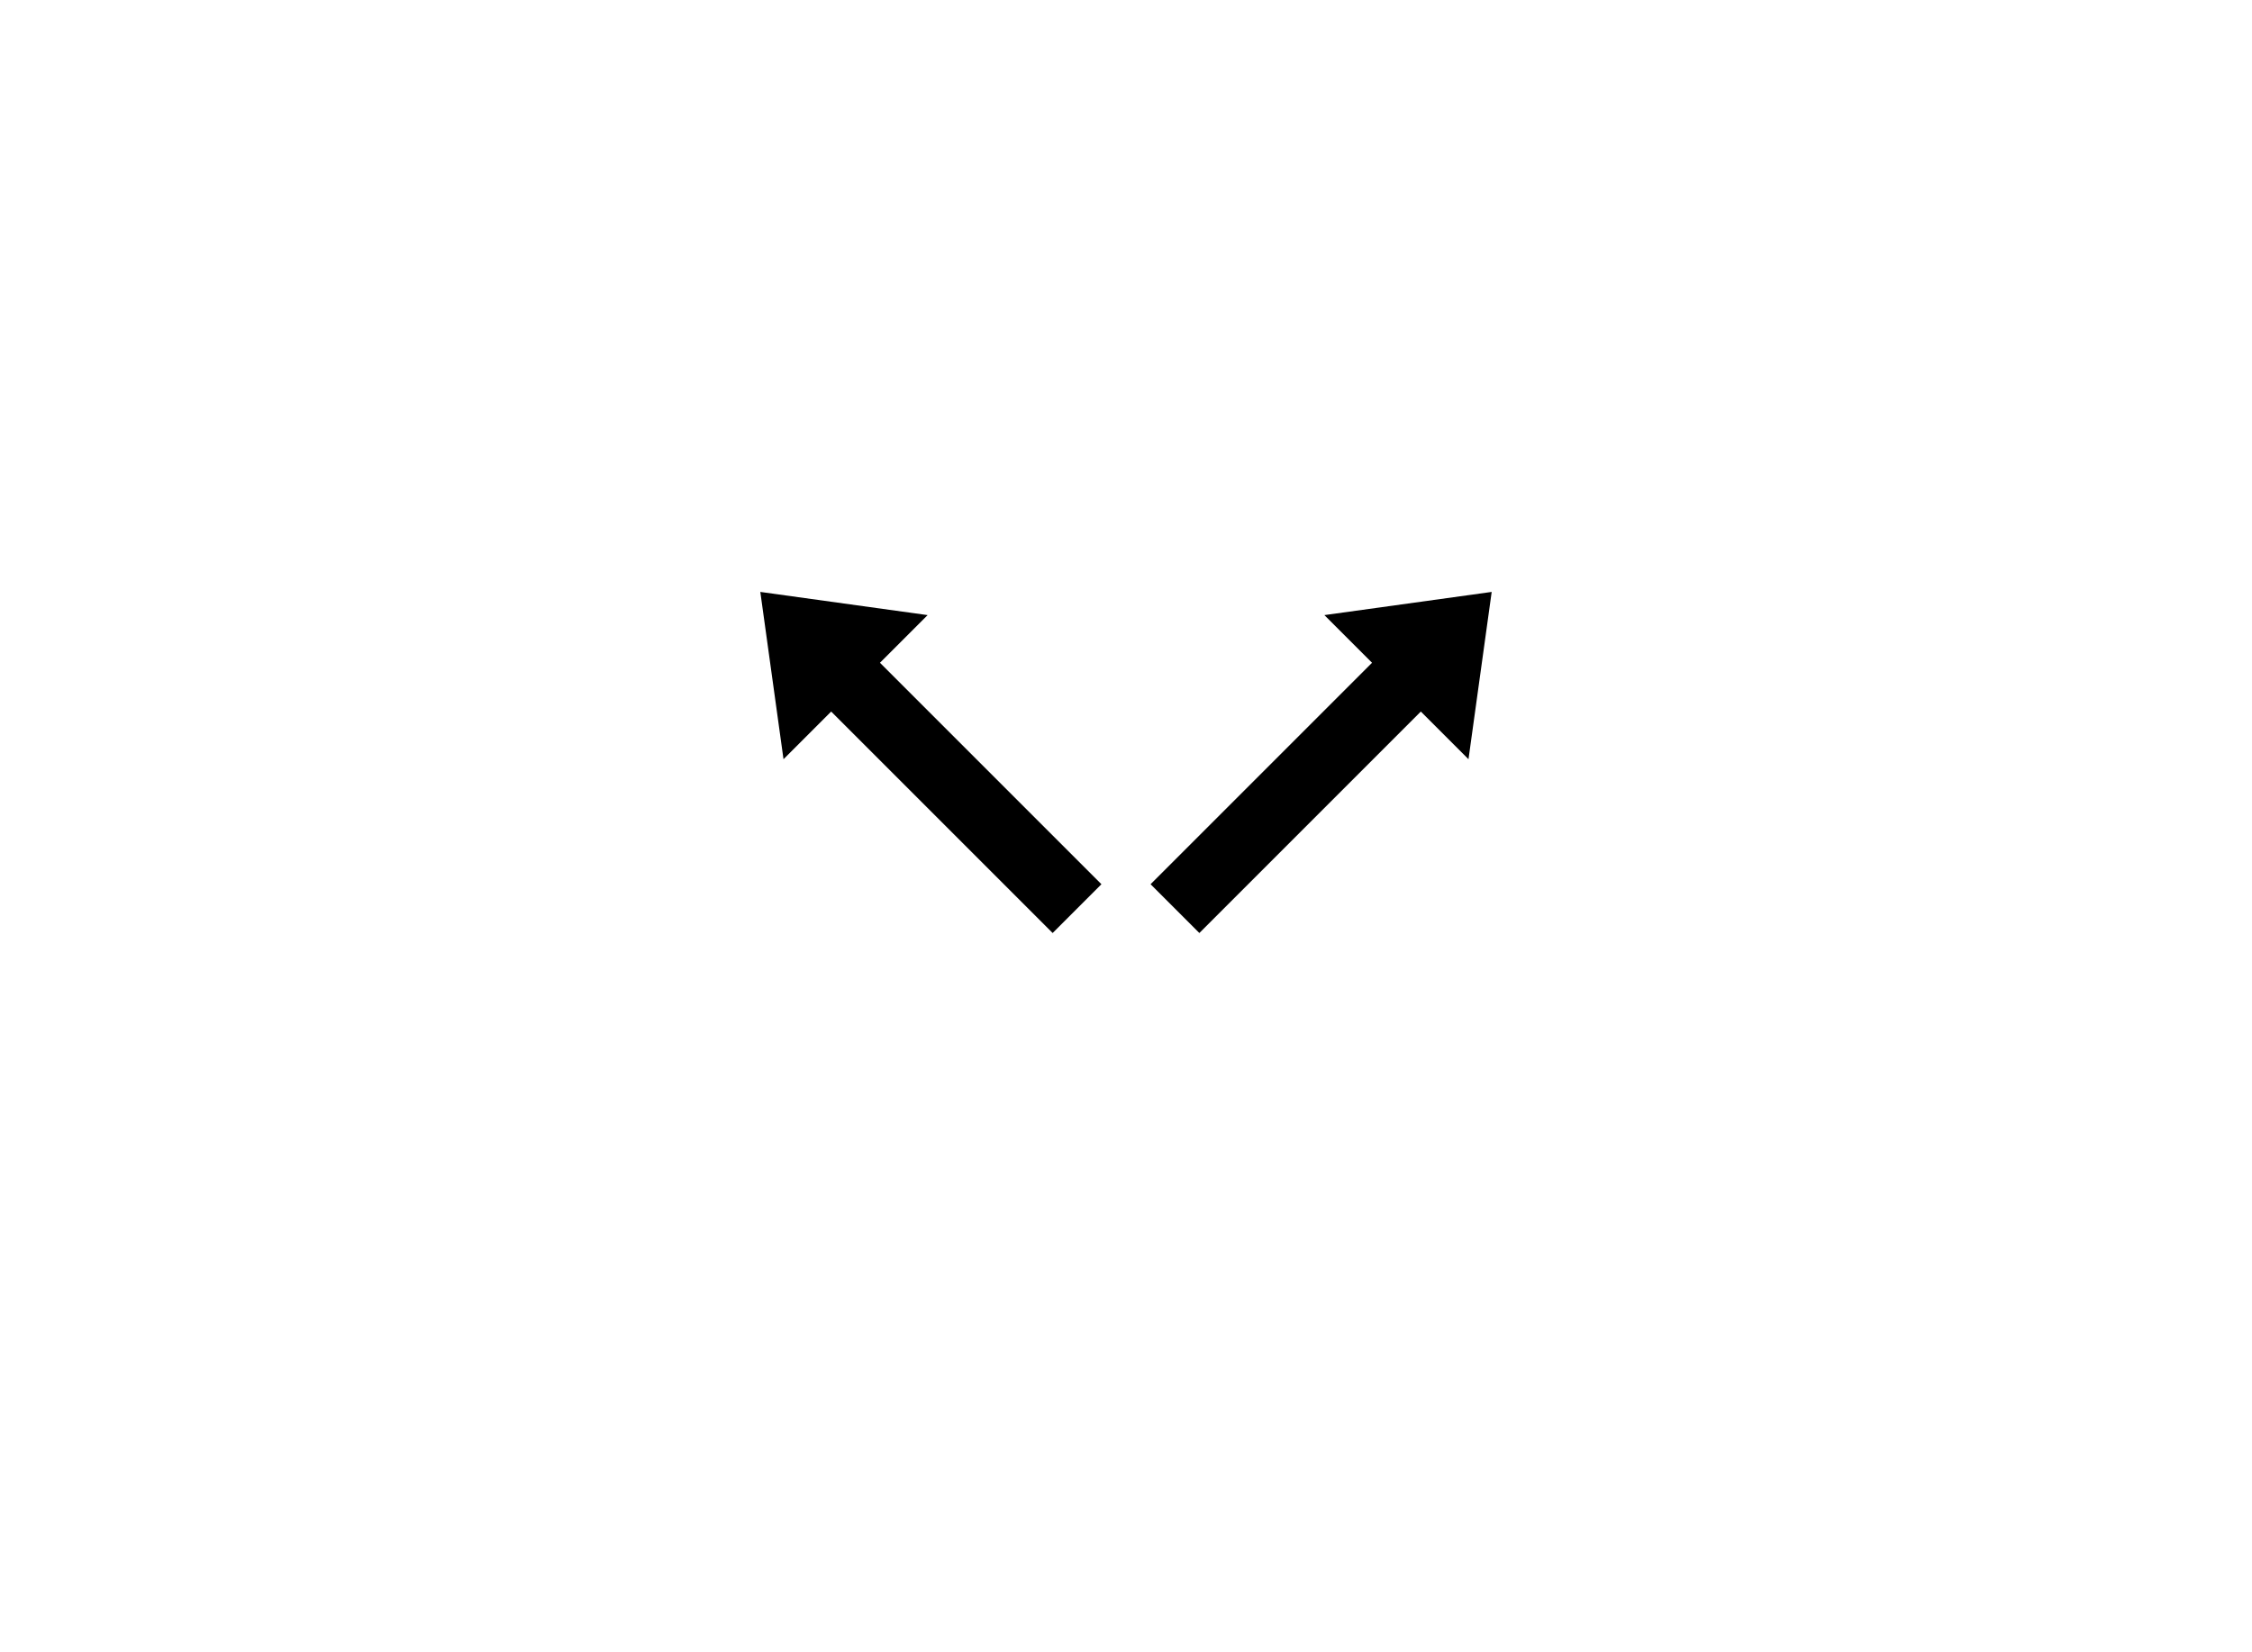
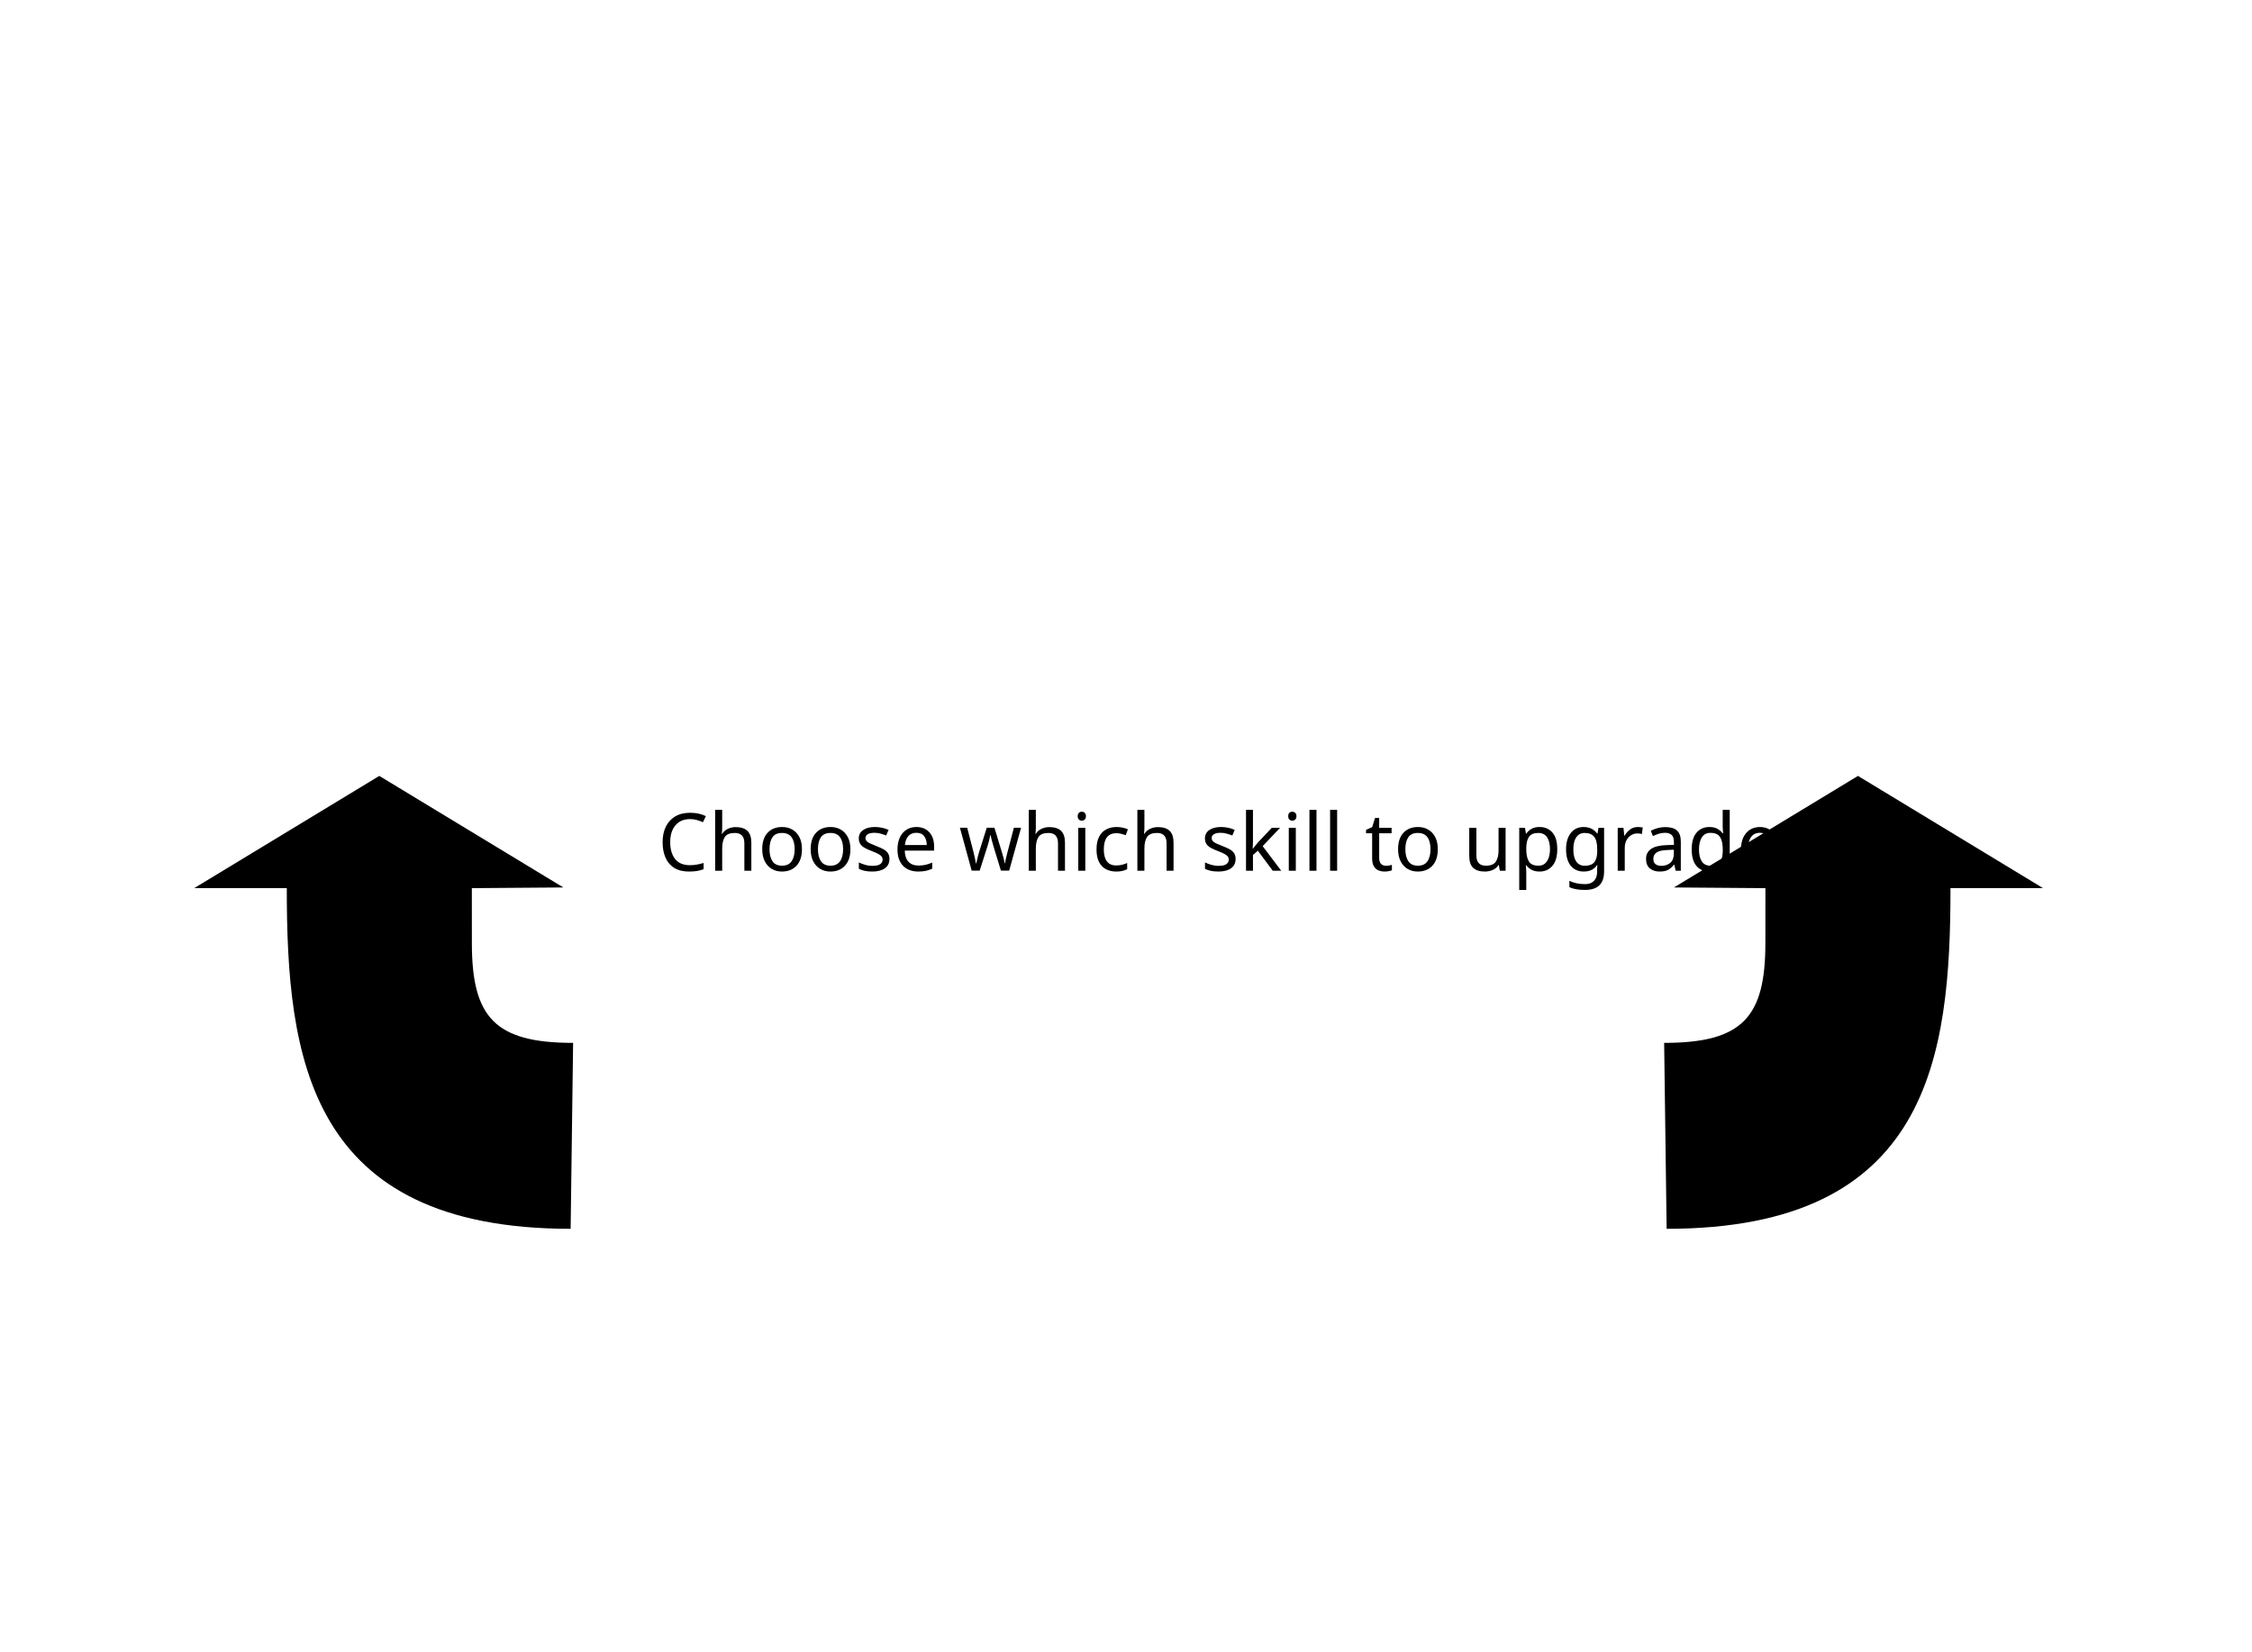
<svg xmlns="http://www.w3.org/2000/svg" width="1125" height="825" viewBox="0 0 1125 825" id="svg2" version="1.1">
  <defs id="defs4" />
  <g id="layer1" transform="translate(0,-227.3622)">
-     <g id="g4166" transform="translate(42.5,21.42857)">
-       <path id="rect4138" d="m 702.681,501.641 -83.581,11.586 23.812,23.812 -110.633,110.633 24.37,24.37 110.633,-110.633 23.812,23.812 z" style="fill:#000000;fill-opacity:1;stroke:none;stroke-width:2.201;stroke-linecap:round;stroke-linejoin:round;stroke-miterlimit:4;stroke-dasharray:none;stroke-dashoffset:0;stroke-opacity:1" />
-       <path style="fill:#000000;fill-opacity:1;stroke:none;stroke-width:2.201;stroke-linecap:round;stroke-linejoin:round;stroke-miterlimit:4;stroke-dasharray:none;stroke-dashoffset:0;stroke-opacity:1" d="m 337.319,501.641 83.581,11.586 -23.812,23.812 110.633,110.633 -24.37,24.37 -110.633,-110.633 -23.812,23.812 z" id="path4144" />
-     </g>
+     <path style="fill:#000000" d="m 285.064,841.248 c -131.262,0 -141.799,-85.78 -141.799,-170.214 l -23.107,0 -23.107,0 46.215,-28.023 46.215,-28.023 45.968,27.862 45.968,27.862 -22.852,0.174 -22.852,0.174 0.017,27.445 c 0,37.006 11.415,49.853 50.574,49.853 z" id="path4165" />
+     <path id="path4167" d="m 832.575,841.248 c 131.262,0 141.799,-85.78 141.799,-170.214 l 23.107,0 23.107,0 -46.215,-28.023 -46.215,-28.023 -45.968,27.862 -45.969,27.862 22.852,0.174 22.852,0.174 -0.017,27.445 c 0,37.006 -11.415,49.853 -50.574,49.853 z" style="fill:#000000" />
+     <text xml:space="preserve" style="font-style:normal;font-weight:normal;font-size:40px;line-height:125%;font-family:sans-serif;letter-spacing:0px;word-spacing:0px;fill:#000000;fill-opacity:1;stroke:none;stroke-width:1px;stroke-linecap:butt;stroke-linejoin:miter;stroke-opacity:1" x="328.571" y="662.362" id="text4169">
+       <tspan id="tspan4171" x="328.571" y="662.362" style="font-style:normal;font-variant:normal;font-weight:normal;font-stretch:normal;font-family:'Archivo Narrow';-inkscape-font-specification:'Archivo Narrow'">Choose which skill to upgrade to</tspan>
+     </text>
  </g>
</svg>
